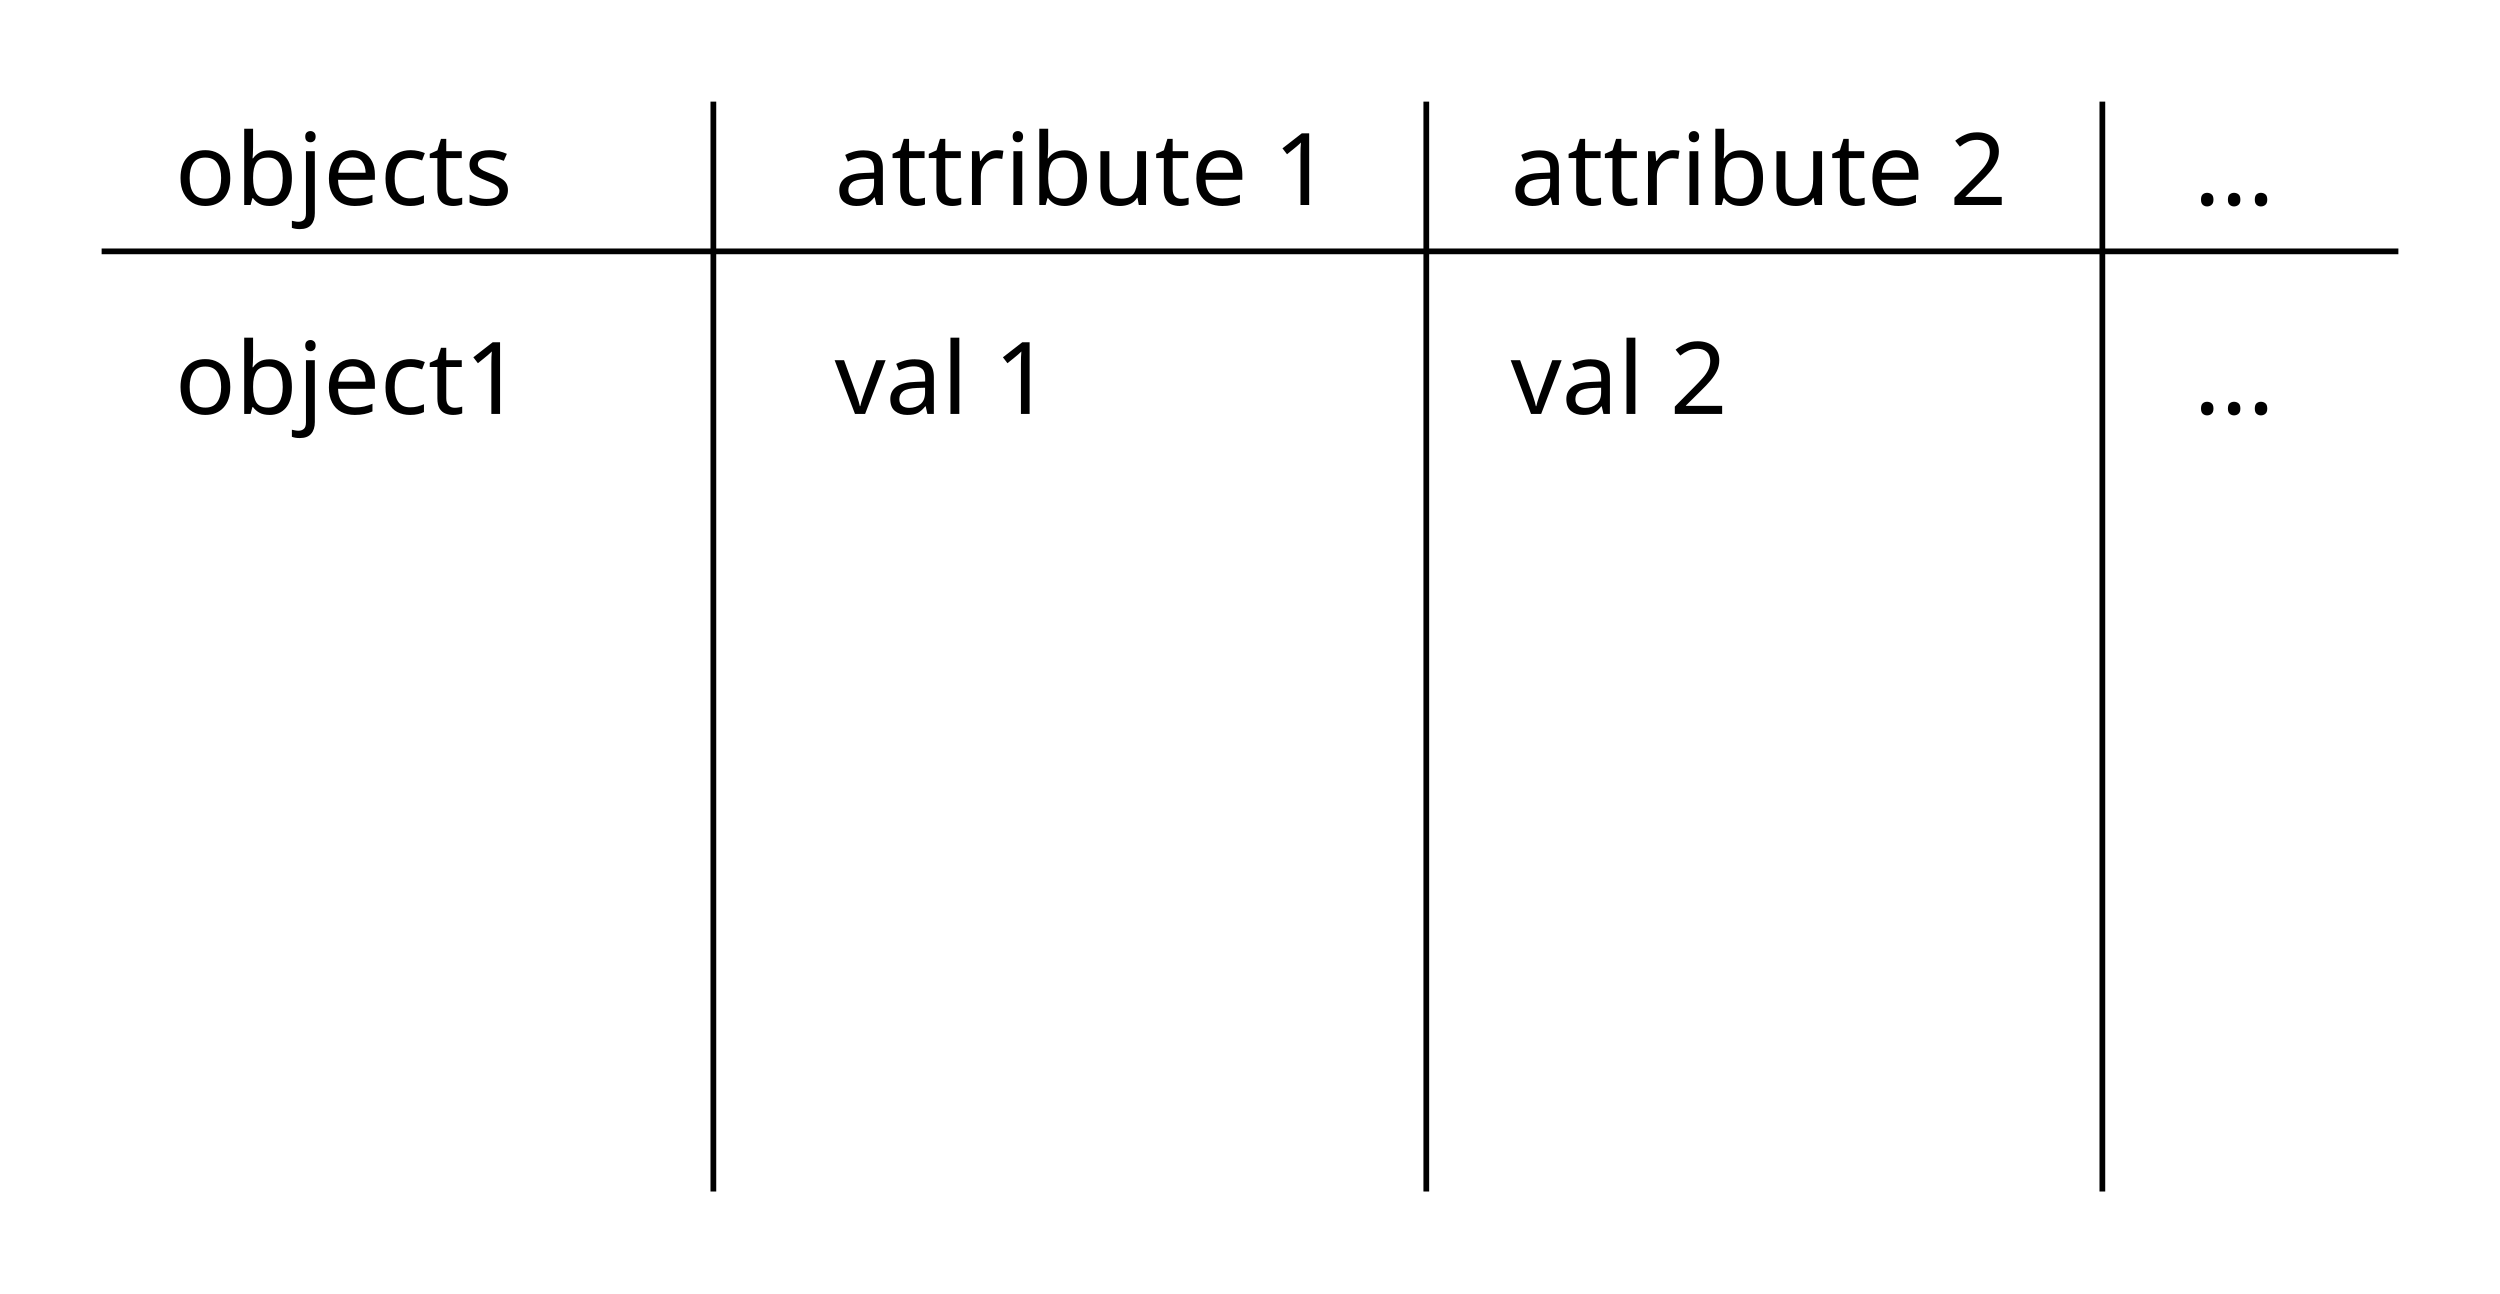
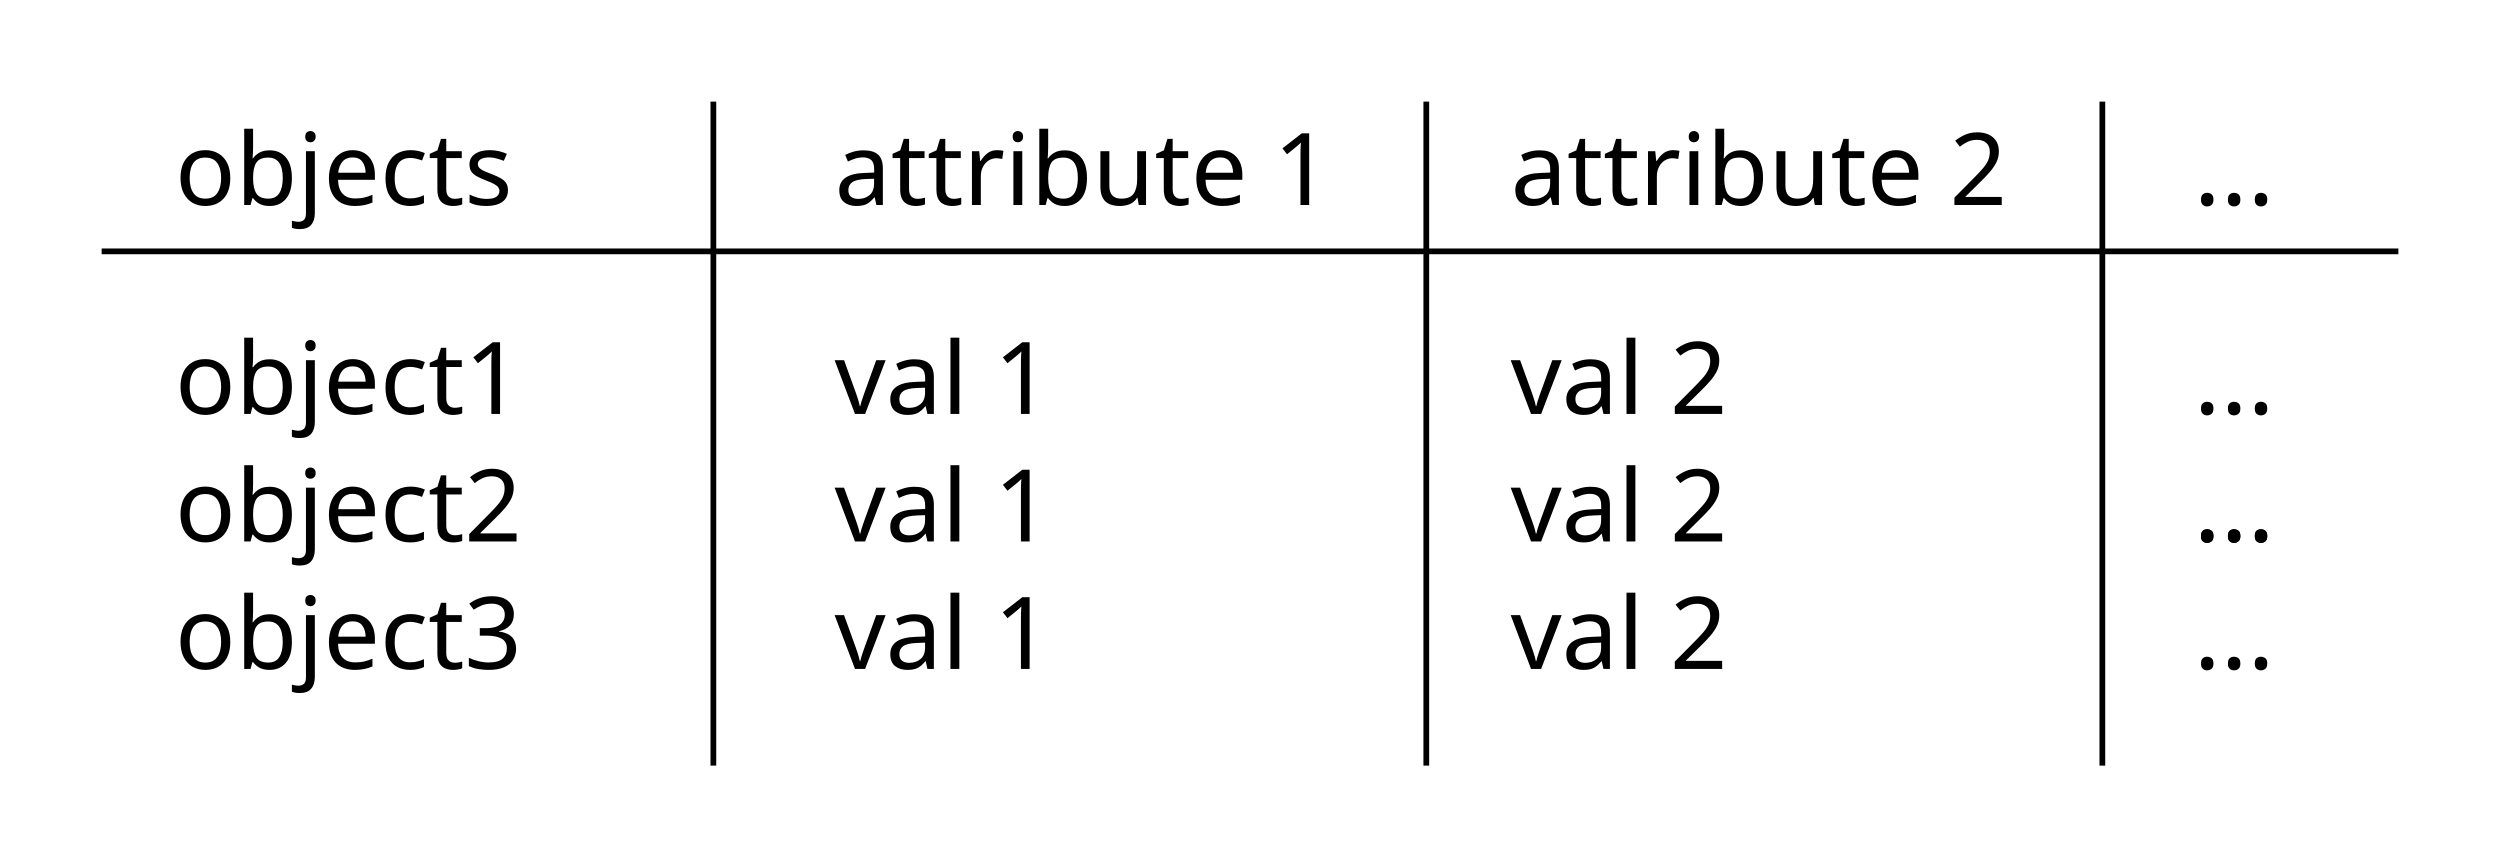
- <svg xmlns="http://www.w3.org/2000/svg" width="122.999mm" height="63.622mm" viewBox="0 0 435.825 225.433" id="svg6929" version="1.1">
+ <svg xmlns="http://www.w3.org/2000/svg" width="122.999mm" height="42.668mm" viewBox="0 0 435.825 151.187" id="svg6929" version="1.1">
  <defs id="defs6931" />
-   <g id="layer1" transform="translate(3.626661,3.211473)">
+   <g id="layer1" transform="translate(3.626661,3.211466)">
    <text xml:space="preserve" style="font-style:normal;font-weight:normal;font-size:11.25px;line-height:125%;font-family:sans-serif;letter-spacing:0px;word-spacing:0px;fill:#000000;fill-opacity:1;stroke:none;stroke-width:1px;stroke-linecap:butt;stroke-linejoin:miter;stroke-opacity:1" x="26.875" y="32.527" id="text6830">
      <tspan id="tspan6832" x="26.875" y="32.527" style="font-size:17.5px">objects</tspan>
    </text>
    <text xml:space="preserve" style="font-style:normal;font-weight:normal;font-size:11.25px;line-height:125%;font-family:sans-serif;letter-spacing:0px;word-spacing:0px;fill:#000000;fill-opacity:1;stroke:none;stroke-width:1px;stroke-linecap:butt;stroke-linejoin:miter;stroke-opacity:1" x="141.874" y="32.527" id="text6830-5">
      <tspan id="tspan6832-6" x="141.874" y="32.527" style="font-size:17.5px">attribute 1</tspan>
    </text>
    <path style="fill:none;fill-rule:evenodd;stroke:#000000;stroke-width:1px;stroke-linecap:butt;stroke-linejoin:miter;stroke-opacity:1" d="m 14.09,40.608 400.392,0" id="path6852" />
-     <path style="fill:none;fill-rule:evenodd;stroke:#000000;stroke-width:1px;stroke-linecap:butt;stroke-linejoin:miter;stroke-opacity:1" d="m 120.734,14.505 0,190" id="path6854" />
+     <path style="fill:none;fill-rule:evenodd;stroke:#000000;stroke-width:1;stroke-linecap:butt;stroke-linejoin:miter;stroke-miterlimit:4;stroke-dasharray:none;stroke-opacity:1" d="m 120.734,14.505 0,115.754" id="path6854" />
    <text xml:space="preserve" style="font-style:normal;font-weight:normal;font-size:11.25px;line-height:125%;font-family:sans-serif;letter-spacing:0px;word-spacing:0px;fill:#000000;fill-opacity:1;stroke:none;stroke-width:1px;stroke-linecap:butt;stroke-linejoin:miter;stroke-opacity:1" x="259.731" y="32.527" id="text6830-5-1">
      <tspan id="tspan6832-6-5" x="259.731" y="32.527" style="font-size:17.5px">attribute 2</tspan>
    </text>
-     <path style="fill:none;fill-rule:evenodd;stroke:#000000;stroke-width:1px;stroke-linecap:butt;stroke-linejoin:miter;stroke-opacity:1" d="m 245.02,14.505 0,190" id="path6854-0" />
+     <path style="fill:none;fill-rule:evenodd;stroke:#000000;stroke-width:1;stroke-linecap:butt;stroke-linejoin:miter;stroke-miterlimit:4;stroke-dasharray:none;stroke-opacity:1" d="m 245.02,14.505 0,115.754" id="path6854-0" />
    <text xml:space="preserve" style="font-style:normal;font-weight:normal;font-size:11.25px;line-height:125%;font-family:sans-serif;letter-spacing:0px;word-spacing:0px;fill:#000000;fill-opacity:1;stroke:none;stroke-width:1px;stroke-linecap:butt;stroke-linejoin:miter;stroke-opacity:1" x="378.807" y="32.527" id="text6830-5-1-6">
      <tspan id="tspan6832-6-5-5" x="378.807" y="32.527" style="font-size:17.5px">...</tspan>
    </text>
-     <path style="fill:none;fill-rule:evenodd;stroke:#000000;stroke-width:1px;stroke-linecap:butt;stroke-linejoin:miter;stroke-opacity:1" d="m 362.877,14.505 0,190" id="path6854-0-0" />
+     <path style="fill:none;fill-rule:evenodd;stroke:#000000;stroke-width:1;stroke-linecap:butt;stroke-linejoin:miter;stroke-miterlimit:4;stroke-dasharray:none;stroke-opacity:1" d="m 362.877,14.505 0,115.754" id="path6854-0-0" />
    <text xml:space="preserve" style="font-style:normal;font-weight:normal;font-size:11.25px;line-height:125%;font-family:sans-serif;letter-spacing:0px;word-spacing:0px;fill:#000000;fill-opacity:1;stroke:none;stroke-width:1px;stroke-linecap:butt;stroke-linejoin:miter;stroke-opacity:1" x="26.875" y="68.955" id="text6830-8">
      <tspan id="tspan6832-1" x="26.875" y="68.955" style="font-size:17.5px">object1</tspan>
    </text>
    <text xml:space="preserve" style="font-style:normal;font-weight:normal;font-size:11.25px;line-height:125%;font-family:sans-serif;letter-spacing:0px;word-spacing:0px;fill:#000000;fill-opacity:1;stroke:none;stroke-width:1px;stroke-linecap:butt;stroke-linejoin:miter;stroke-opacity:1" x="141.874" y="68.955" id="text6830-5-2">
      <tspan id="tspan6832-6-2" x="141.874" y="68.955" style="font-size:17.5px">val 1</tspan>
    </text>
    <text xml:space="preserve" style="font-style:normal;font-weight:normal;font-size:11.25px;line-height:125%;font-family:sans-serif;letter-spacing:0px;word-spacing:0px;fill:#000000;fill-opacity:1;stroke:none;stroke-width:1px;stroke-linecap:butt;stroke-linejoin:miter;stroke-opacity:1" x="259.731" y="68.955" id="text6830-5-1-69">
      <tspan id="tspan6832-6-5-1" x="259.731" y="68.955" style="font-size:17.5px">val 2</tspan>
    </text>
    <text xml:space="preserve" style="font-style:normal;font-weight:normal;font-size:11.25px;line-height:125%;font-family:sans-serif;letter-spacing:0px;word-spacing:0px;fill:#000000;fill-opacity:1;stroke:none;stroke-width:1px;stroke-linecap:butt;stroke-linejoin:miter;stroke-opacity:1" x="378.807" y="68.955" id="text6830-5-1-69-0">
      <tspan id="tspan6832-6-5-1-4" x="378.807" y="68.955" style="font-size:17.5px">...</tspan>
    </text>
+     <text xml:space="preserve" style="font-style:normal;font-weight:normal;font-size:11.25px;line-height:125%;font-family:sans-serif;letter-spacing:0px;word-spacing:0px;fill:#000000;fill-opacity:1;stroke:none;stroke-width:1px;stroke-linecap:butt;stroke-linejoin:miter;stroke-opacity:1" x="26.875" y="91.179" id="text6830-8-7">
+       <tspan id="tspan6832-1-0" x="26.875" y="91.179" style="font-size:17.5px">object2</tspan>
+     </text>
+     <text xml:space="preserve" style="font-style:normal;font-weight:normal;font-size:11.25px;line-height:125%;font-family:sans-serif;letter-spacing:0px;word-spacing:0px;fill:#000000;fill-opacity:1;stroke:none;stroke-width:1px;stroke-linecap:butt;stroke-linejoin:miter;stroke-opacity:1" x="141.874" y="91.179" id="text6830-5-2-9">
+       <tspan id="tspan6832-6-2-3" x="141.874" y="91.179" style="font-size:17.5px">val 1</tspan>
+     </text>
+     <text xml:space="preserve" style="font-style:normal;font-weight:normal;font-size:11.25px;line-height:125%;font-family:sans-serif;letter-spacing:0px;word-spacing:0px;fill:#000000;fill-opacity:1;stroke:none;stroke-width:1px;stroke-linecap:butt;stroke-linejoin:miter;stroke-opacity:1" x="259.731" y="91.179" id="text6830-5-1-69-6">
+       <tspan id="tspan6832-6-5-1-0" x="259.731" y="91.179" style="font-size:17.5px">val 2</tspan>
+     </text>
+     <text xml:space="preserve" style="font-style:normal;font-weight:normal;font-size:11.25px;line-height:125%;font-family:sans-serif;letter-spacing:0px;word-spacing:0px;fill:#000000;fill-opacity:1;stroke:none;stroke-width:1px;stroke-linecap:butt;stroke-linejoin:miter;stroke-opacity:1" x="378.807" y="91.179" id="text6830-5-1-69-0-9">
+       <tspan id="tspan6832-6-5-1-4-2" x="378.807" y="91.179" style="font-size:17.5px">...</tspan>
+     </text>
+     <text xml:space="preserve" style="font-style:normal;font-weight:normal;font-size:11.25px;line-height:125%;font-family:sans-serif;letter-spacing:0px;word-spacing:0px;fill:#000000;fill-opacity:1;stroke:none;stroke-width:1px;stroke-linecap:butt;stroke-linejoin:miter;stroke-opacity:1" x="26.875" y="113.402" id="text6830-8-7-0">
+       <tspan id="tspan6832-1-0-2" x="26.875" y="113.402" style="font-size:17.5px">object3</tspan>
+     </text>
+     <text xml:space="preserve" style="font-style:normal;font-weight:normal;font-size:11.25px;line-height:125%;font-family:sans-serif;letter-spacing:0px;word-spacing:0px;fill:#000000;fill-opacity:1;stroke:none;stroke-width:1px;stroke-linecap:butt;stroke-linejoin:miter;stroke-opacity:1" x="141.874" y="113.402" id="text6830-5-2-9-3">
+       <tspan id="tspan6832-6-2-3-7" x="141.874" y="113.402" style="font-size:17.5px">val 1</tspan>
+     </text>
+     <text xml:space="preserve" style="font-style:normal;font-weight:normal;font-size:11.25px;line-height:125%;font-family:sans-serif;letter-spacing:0px;word-spacing:0px;fill:#000000;fill-opacity:1;stroke:none;stroke-width:1px;stroke-linecap:butt;stroke-linejoin:miter;stroke-opacity:1" x="259.731" y="113.402" id="text6830-5-1-69-6-5">
+       <tspan id="tspan6832-6-5-1-0-9" x="259.731" y="113.402" style="font-size:17.5px">val 2</tspan>
+     </text>
+     <text xml:space="preserve" style="font-style:normal;font-weight:normal;font-size:11.25px;line-height:125%;font-family:sans-serif;letter-spacing:0px;word-spacing:0px;fill:#000000;fill-opacity:1;stroke:none;stroke-width:1px;stroke-linecap:butt;stroke-linejoin:miter;stroke-opacity:1" x="378.807" y="91.179" id="text6830-5-1-69-0-0">
+       <tspan id="tspan6832-6-5-1-4-6" x="378.807" y="91.179" style="font-size:17.5px">...</tspan>
+     </text>
+     <text xml:space="preserve" style="font-style:normal;font-weight:normal;font-size:11.25px;line-height:125%;font-family:sans-serif;letter-spacing:0px;word-spacing:0px;fill:#000000;fill-opacity:1;stroke:none;stroke-width:1px;stroke-linecap:butt;stroke-linejoin:miter;stroke-opacity:1" x="378.807" y="113.402" id="text6830-5-1-69-0-9-5">
+       <tspan id="tspan6832-6-5-1-4-2-4" x="378.807" y="113.402" style="font-size:17.5px">...</tspan>
+     </text>
  </g>
</svg>
